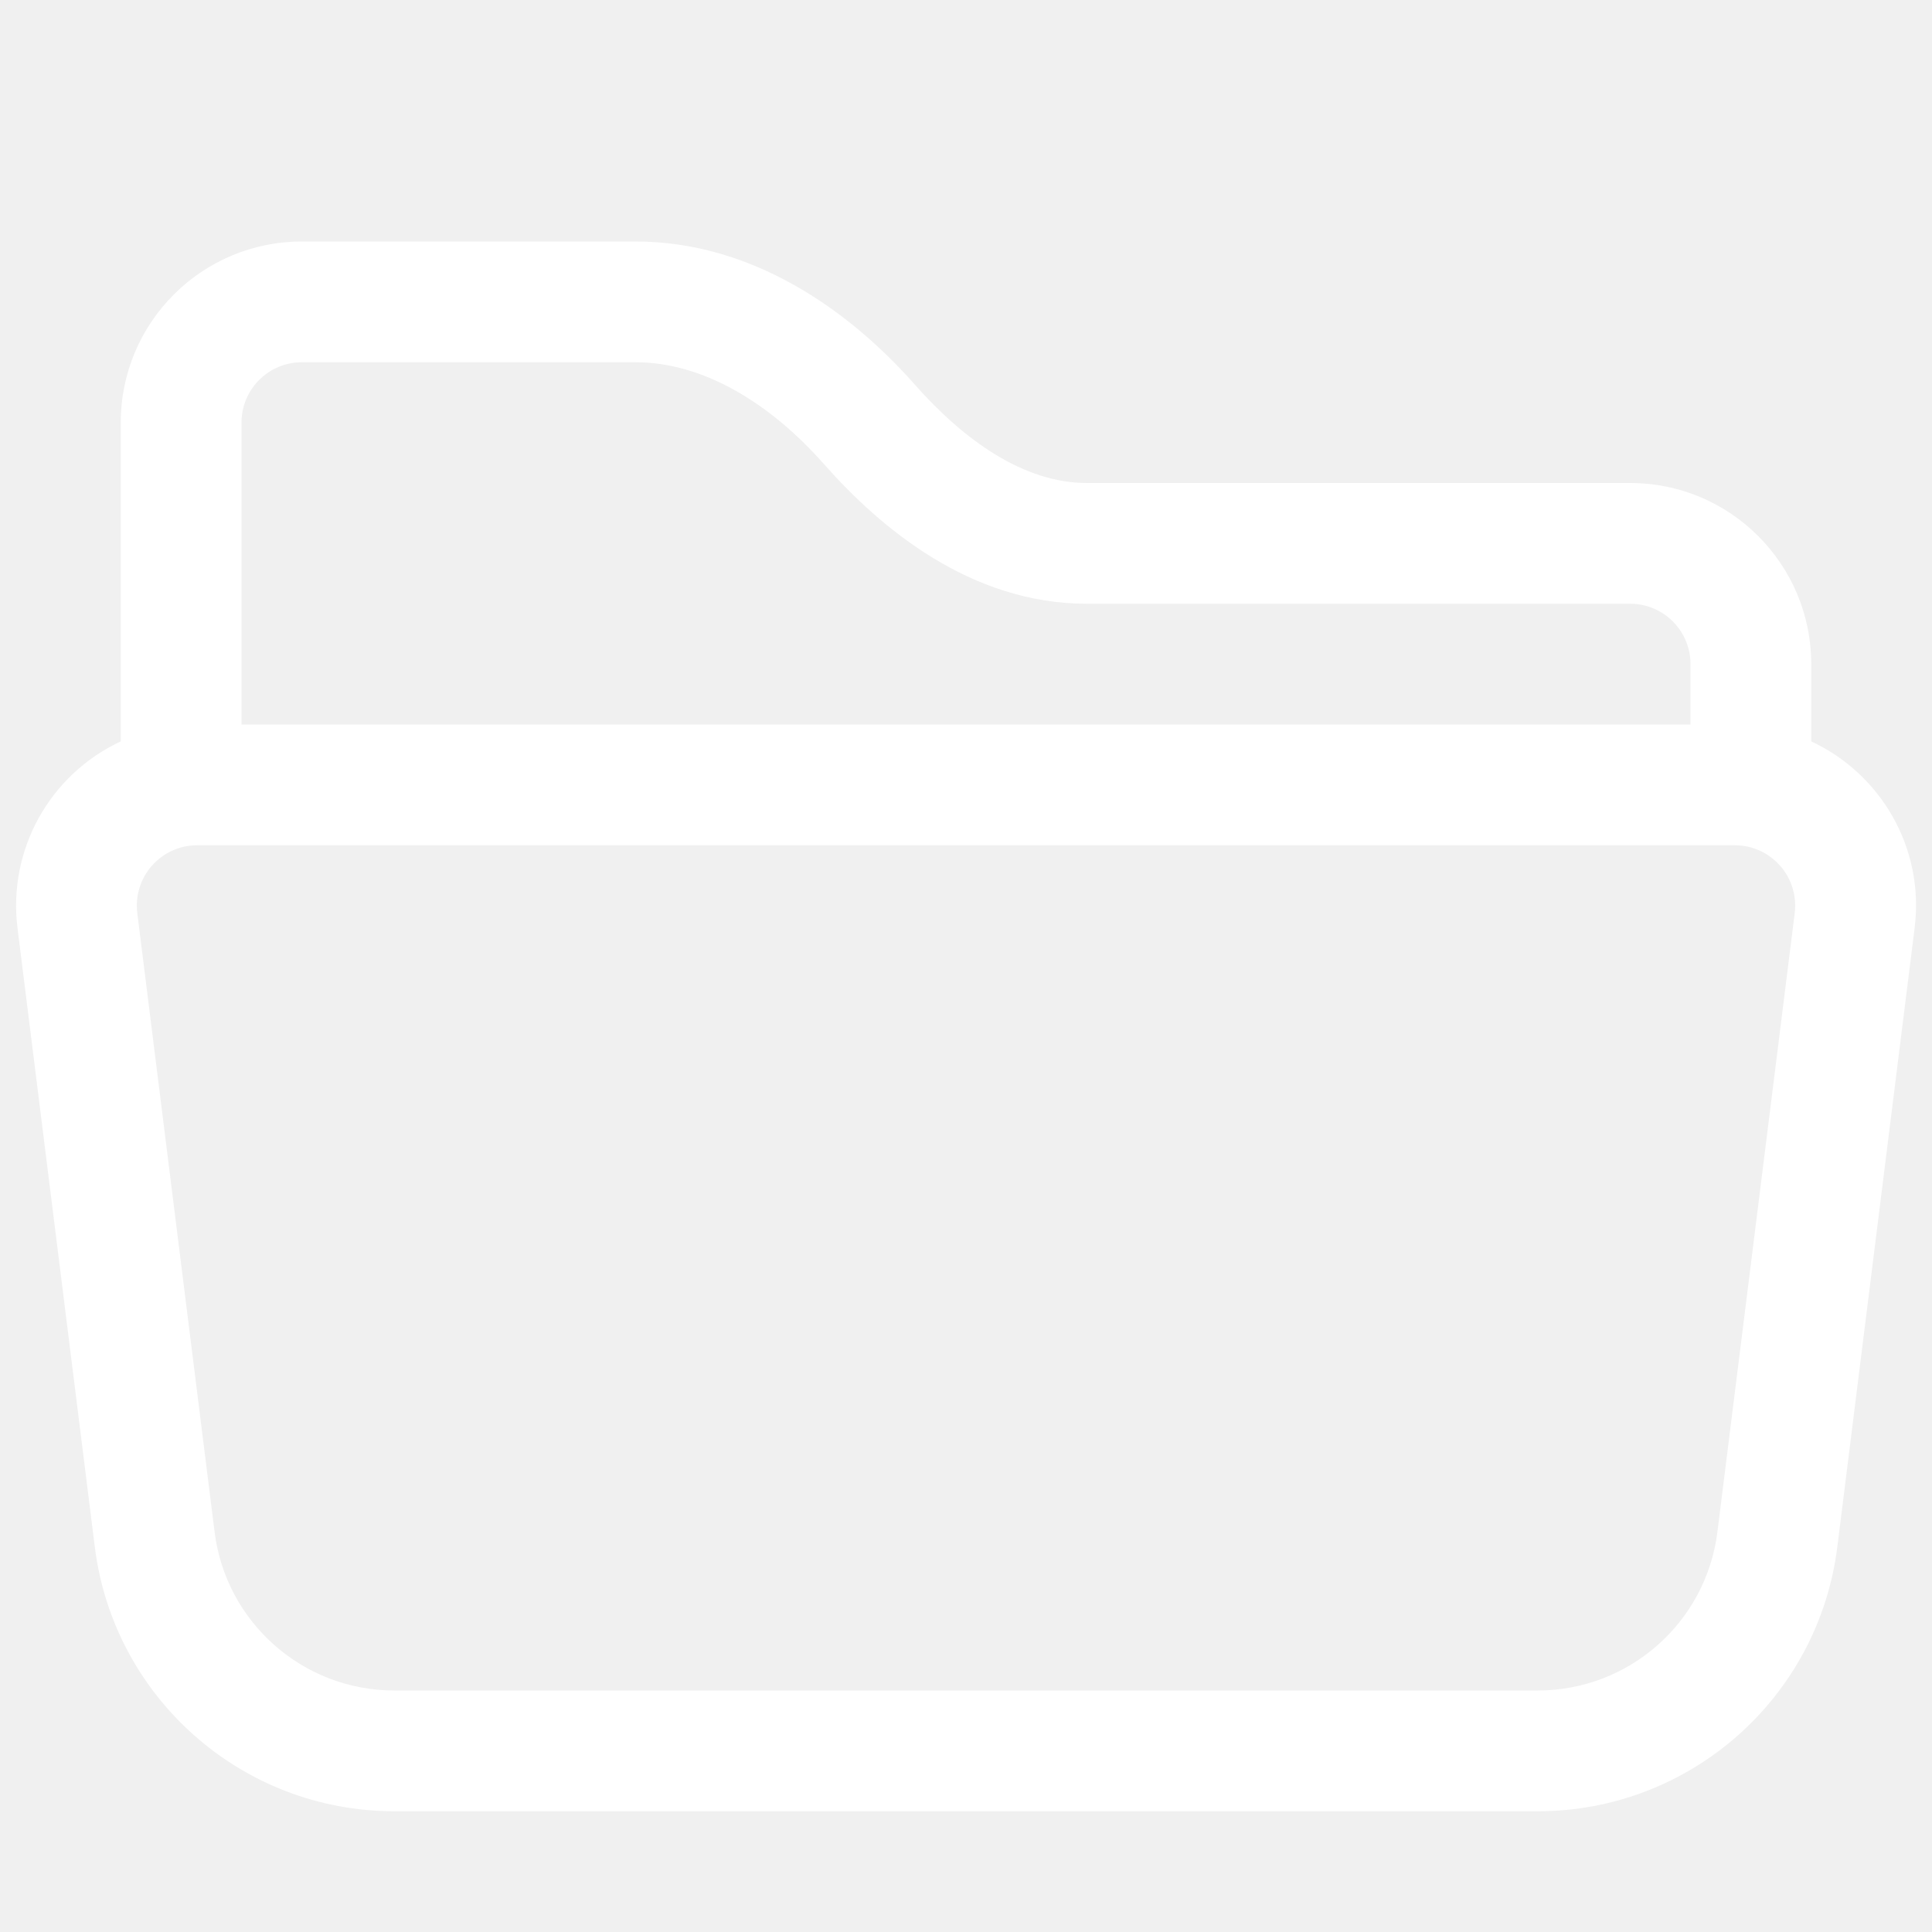
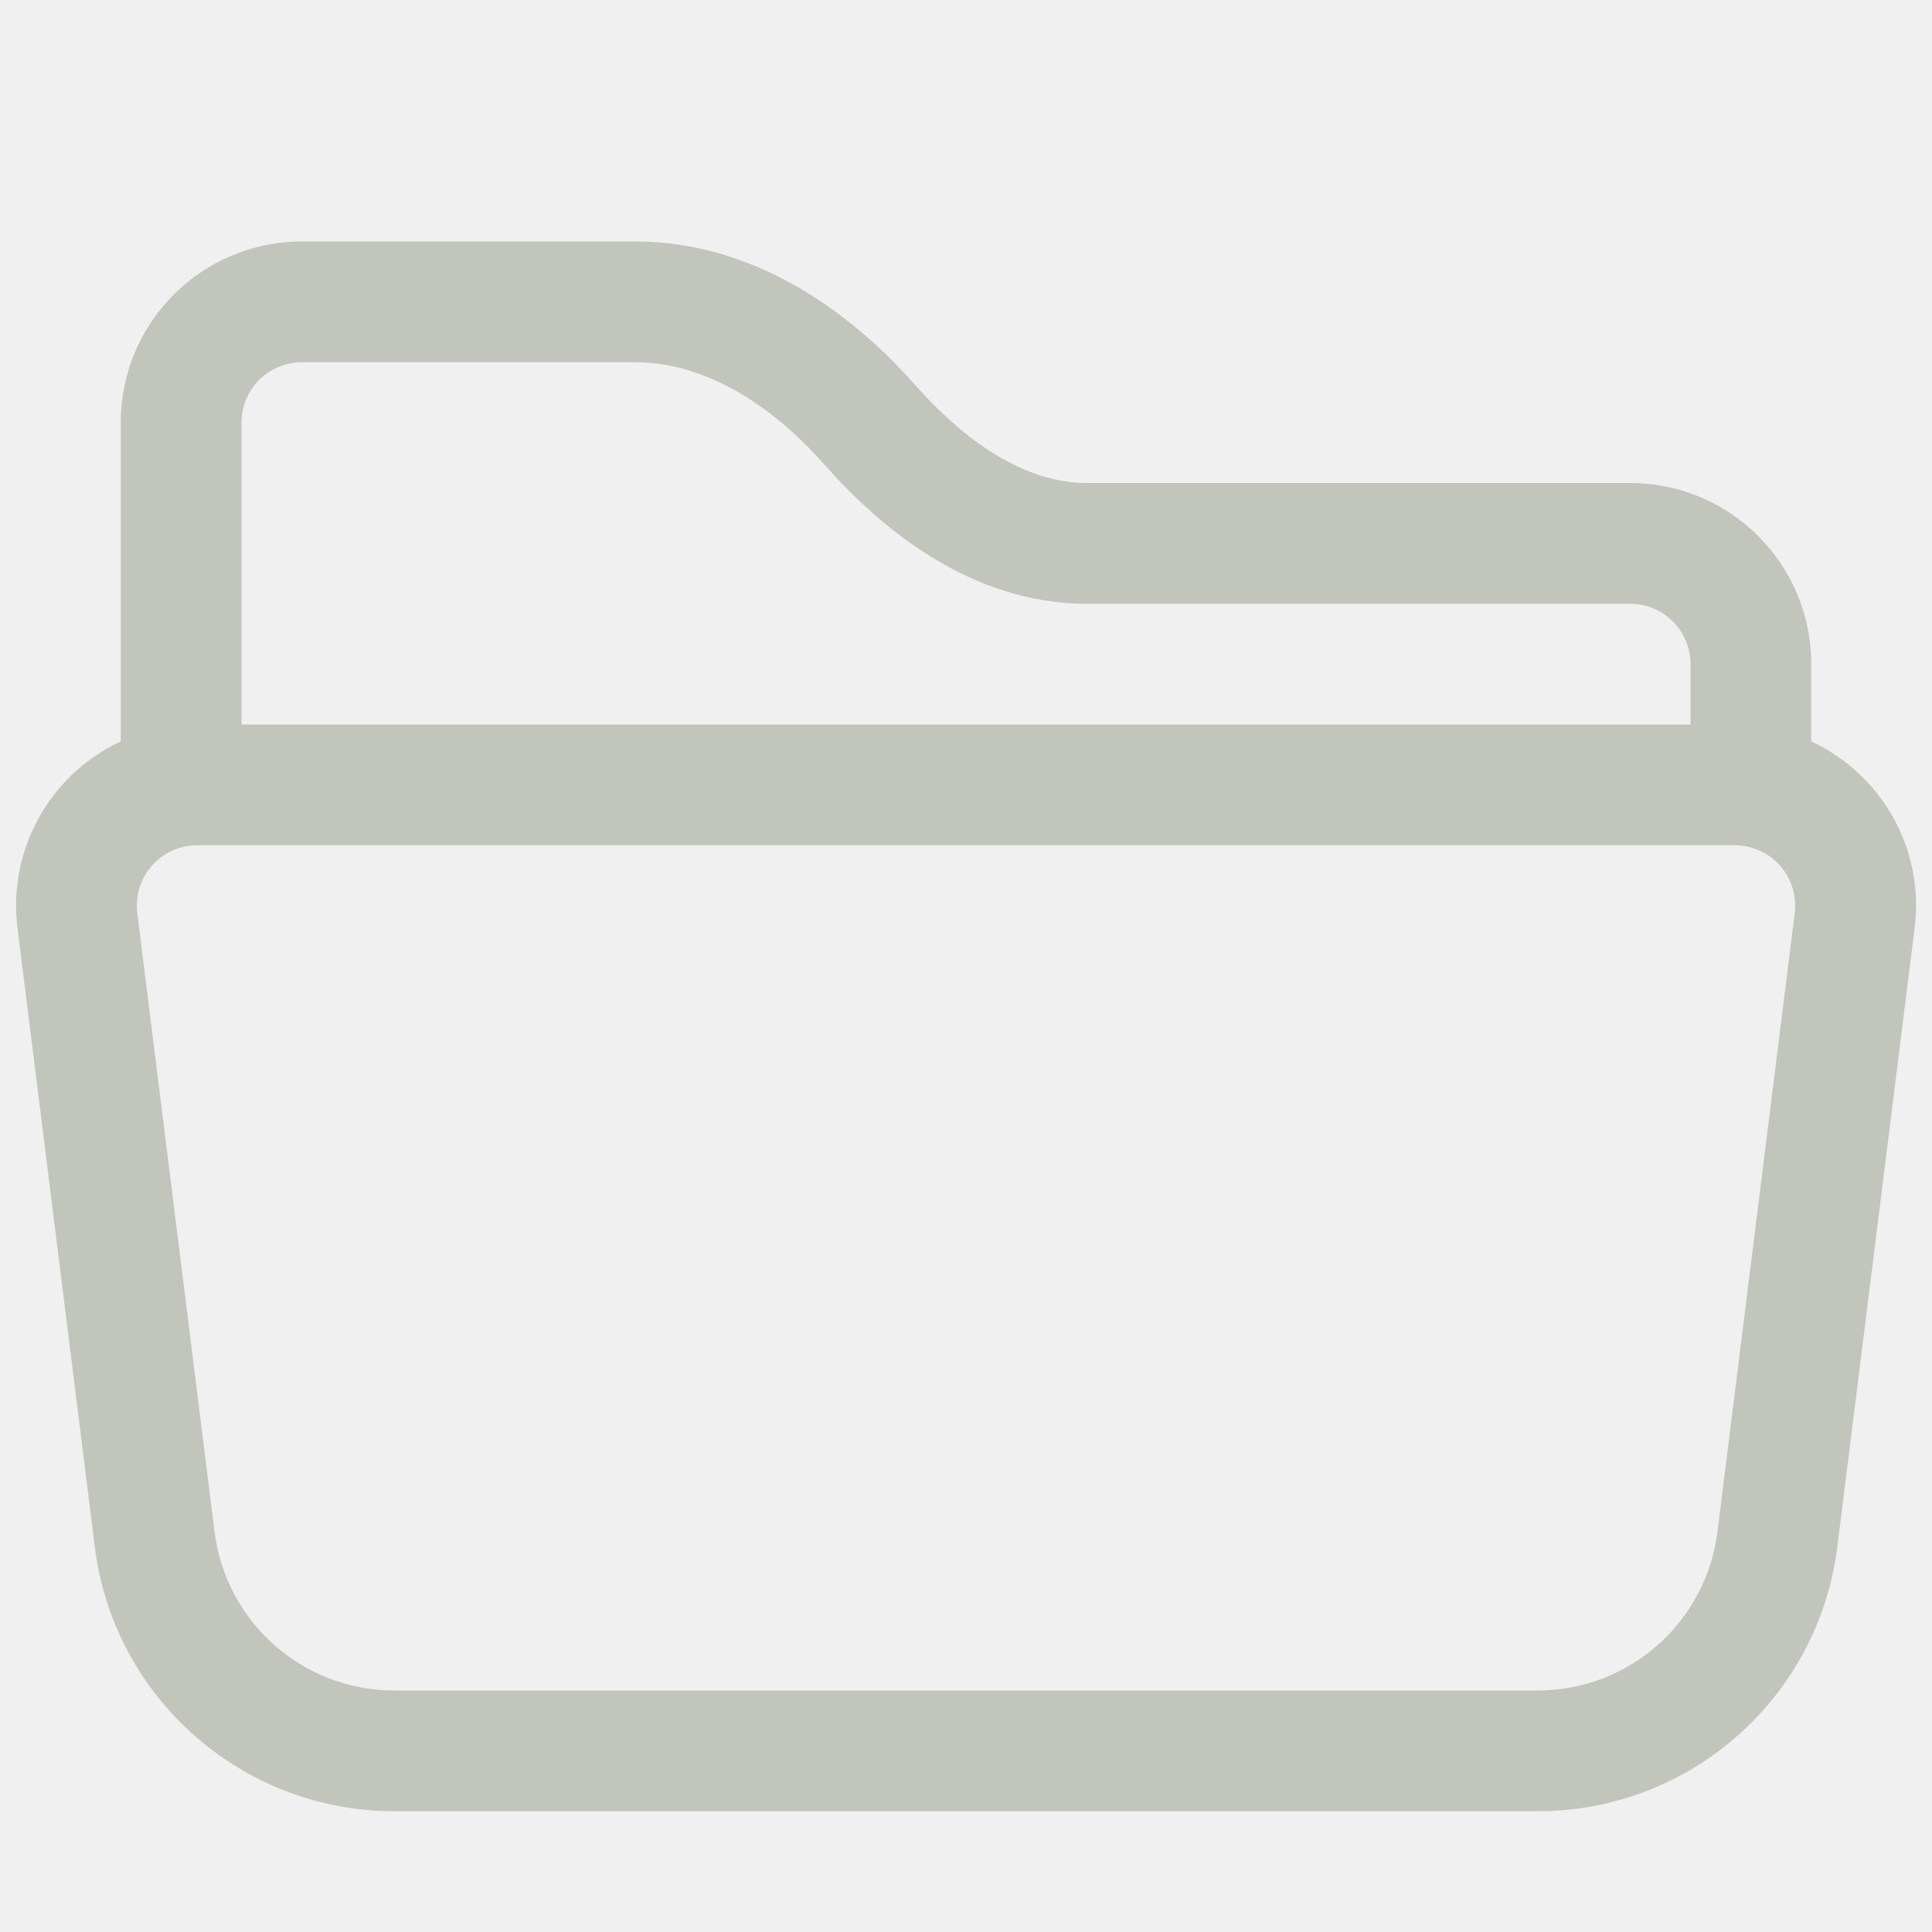
- <svg xmlns="http://www.w3.org/2000/svg" width="16" height="16" fill="white" class="bi bi-folder2-open" viewBox="0 0 16 16">
+ <svg xmlns="http://www.w3.org/2000/svg" width="16" height="16" fill="#c1c5bc" class="bi bi-folder2-open" viewBox="0 0 16 16">
  <path d="M1 3.5A1.5 1.5 0 0 1 2.5 2h2.764c.958 0 1.76.56 2.311 1.184C7.985 3.648 8.48 4 9 4h4.5A1.5 1.5 0 0 1 15 5.5v.64c.57.265.94.876.856 1.546l-.64 5.124A2.5 2.5 0 0 1 12.733 15H3.266a2.5 2.5 0 0 1-2.481-2.19l-.64-5.124A1.5 1.5 0 0 1 1 6.14V3.5zM2 6h12v-.5a.5.5 0 0 0-.5-.5H9c-.964 0-1.71-.629-2.174-1.154C6.374 3.334 5.82 3 5.264 3H2.5a.5.5 0 0 0-.5.5V6zm-.367 1a.5.5 0 0 0-.496.562l.64 5.124A1.5 1.5 0 0 0 3.266 14h9.468a1.5 1.5 0 0 0 1.489-1.314l.64-5.124A.5.5 0 0 0 14.367 7H1.633z" />
</svg>
